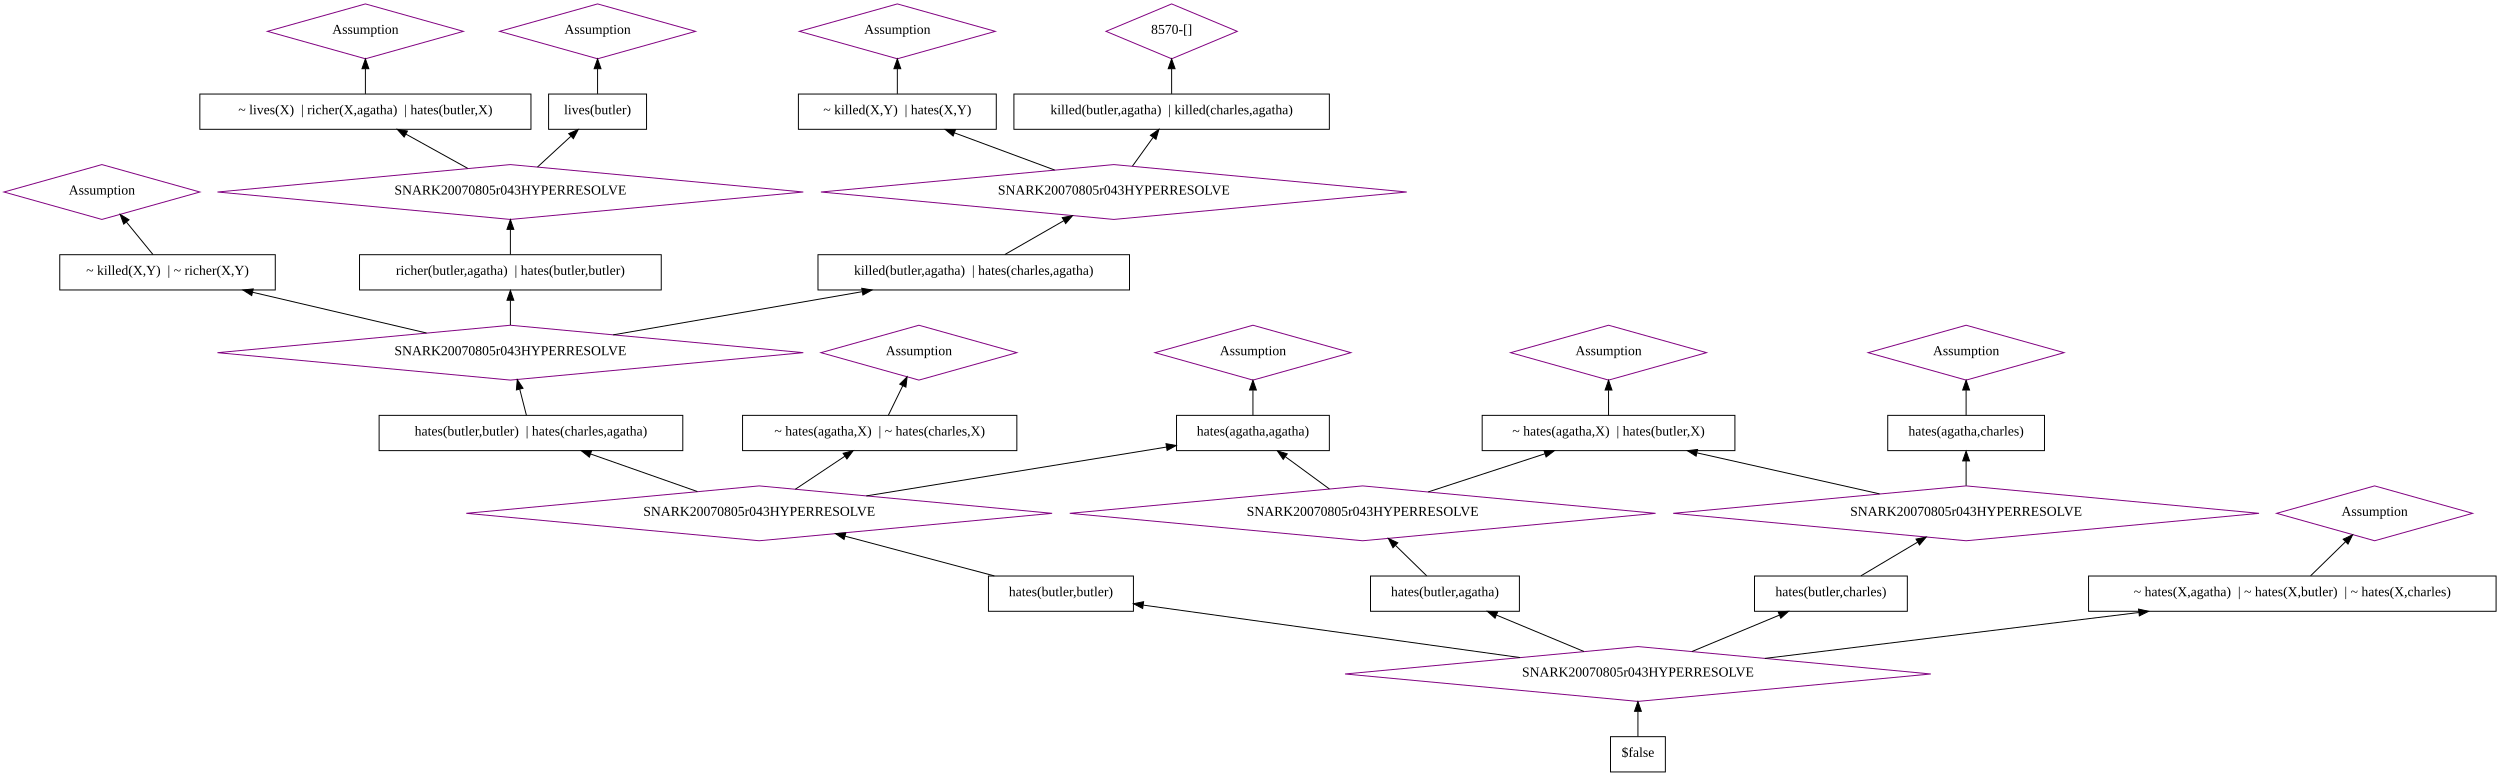
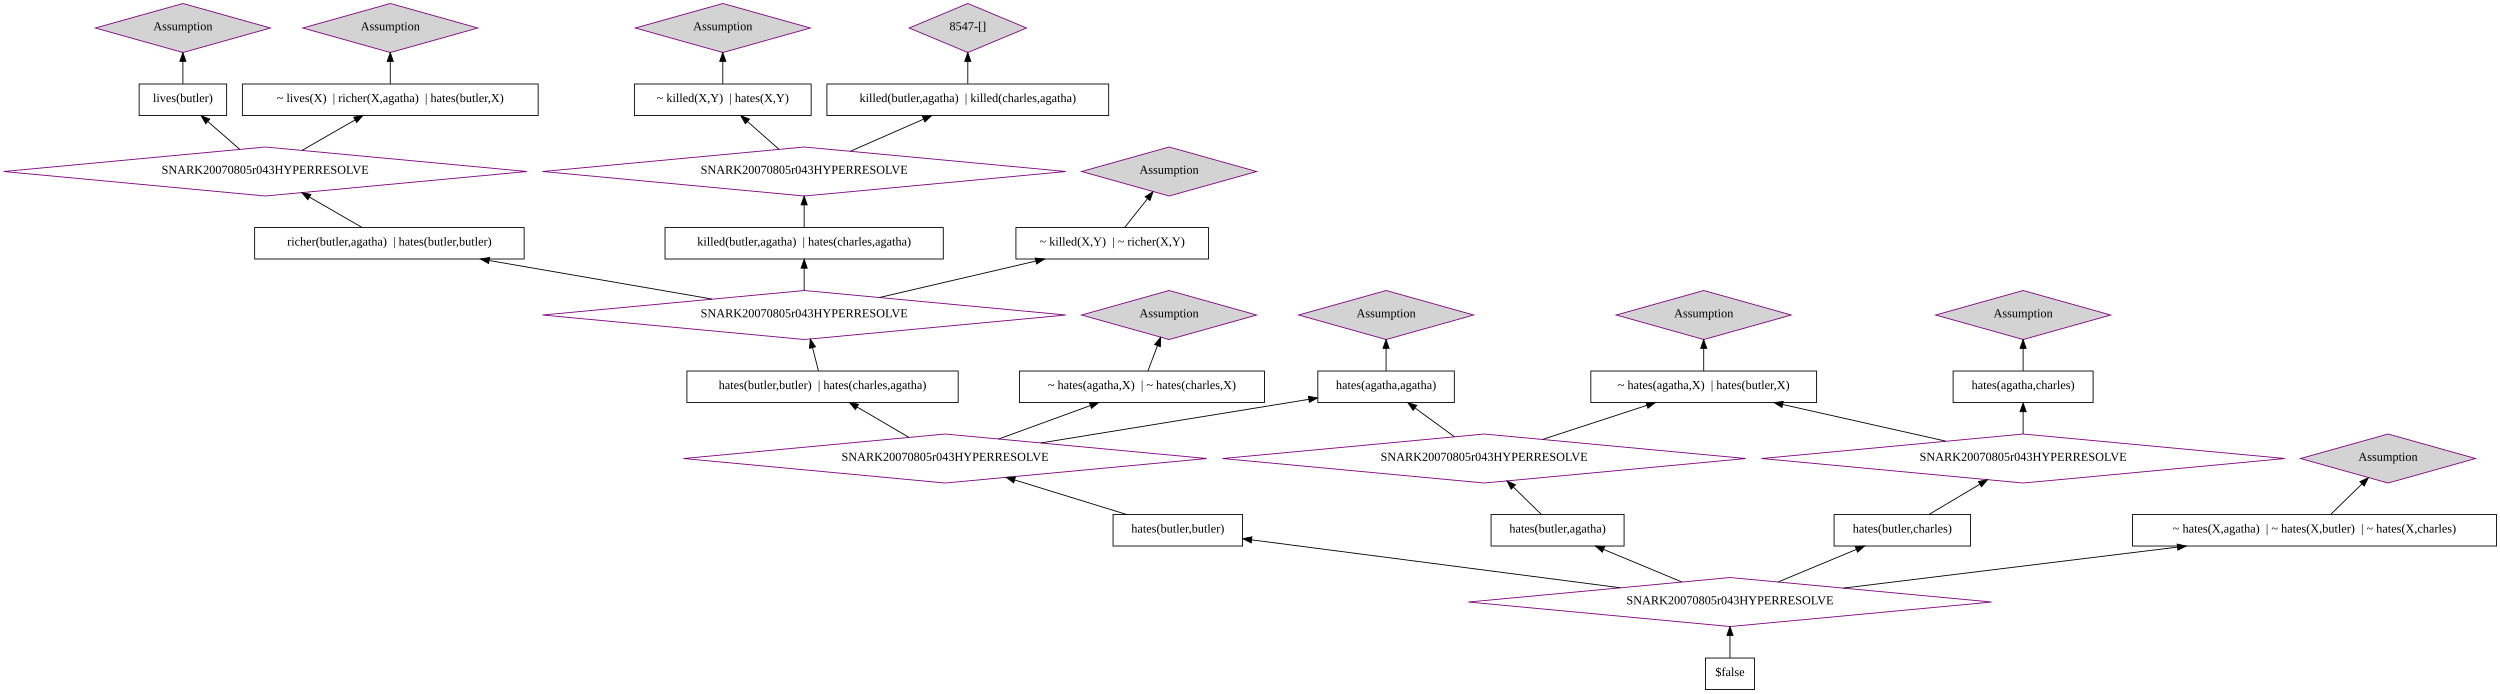
- <svg xmlns="http://www.w3.org/2000/svg" xmlns:xlink="http://www.w3.org/1999/xlink" width="2552pt" height="792pt" viewBox="0.00 0.00 2552.00 792.00">
+ <svg xmlns="http://www.w3.org/2000/svg" xmlns:xlink="http://www.w3.org/1999/xlink" width="2857pt" height="792pt" viewBox="0.00 0.00 2857.00 792.00">
  <g id="graph1" class="graph" transform="scale(1 1) rotate(0) translate(4 788)">
-     <polygon fill="white" stroke="white" points="-4,5 -4,-788 2549,-788 2549,5 -4,5" />
+     <polygon fill="white" stroke="white" points="-4,5 -4,-788 2854,-788 2854,5 -4,5" />
    <g id="node1" class="node">
-       <a xlink:href="http://inference-web.org/test/combine/PUZ/PUZ001-1/SNARK---20080805r005/combine_P2_combine.owl#_-b804245:123ea9573d1:-592e" xlink:title="hates(butler,butler)">
-         <polygon fill="none" stroke="black" points="1153,-200 1005,-200 1005,-164 1153,-164 1153,-200" />
-         <text text-anchor="middle" x="1079" y="-179.4" font-family="Times New Roman,serif" font-size="14.00">hates(butler,butler)</text>
-       </a>
-     </g>
-     <g id="node57" class="node">
-       <a xlink:href="http://inference-web.org/test/combine/PUZ/PUZ001-1/SNARK---20080805r005/combine_P2_combine.owl#_-b804245:123ea9573d1:-592c" xlink:title="SNARK20070805r043HYPERRESOLVE">
-         <polygon fill="none" stroke="purple" points="771,-292 472,-264 771,-236 1070,-264 771,-292" />
-         <text text-anchor="middle" x="771" y="-261.4" font-family="Times New Roman,serif" font-size="14.00">SNARK20070805r043HYPERRESOLVE</text>
-       </a>
+       <a xlink:href="http://inference-web.org/test/combine/PUZ/PUZ001-1/SNARK---20080805r005/combine_P2_combine.owl#_6336bdc5:123eadccd10:-5910" xlink:title="lives(butler)">
+         <polygon fill="none" stroke="black" points="255,-692 155,-692 155,-656 255,-656 255,-692" />
+         <text text-anchor="middle" x="205" y="-671.4" font-family="Times New Roman,serif" font-size="14.00">lives(butler)</text>
+       </a>
+     </g>
+     <g id="node18" class="node">
+       <a xlink:href="http://inference-web.org/test/combine/PUZ/PUZ001-1/SNARK---20080805r005/combine_P2_combine.owl#_6336bdc5:123eadccd10:-590e" xlink:title="Assumption">
+         <polygon fill="lightgrey" stroke="purple" points="205,-784 105,-756 205,-728 305,-756 205,-784" />
+         <text text-anchor="middle" x="205" y="-753.4" font-family="Times New Roman,serif" font-size="14.00">Assumption</text>
+       </a>
+     </g>
+     <g id="edge2" class="edge">
+       <path fill="none" stroke="black" d="M205,-692.198C205,-699.727 205,-708.76 205,-717.628" />
+       <polygon fill="black" stroke="black" points="201.5,-717.863 205,-727.863 208.5,-717.863 201.5,-717.863" />
+     </g>
+     <g id="node2" class="node">
+       <a xlink:href="http://inference-web.org/test/combine/PUZ/PUZ001-1/SNARK---20080805r005/combine_P2_combine.owl#_6336bdc5:123eadccd10:-594b" xlink:title="~ hates(agatha,X)  | hates(butler,X)">
+         <polygon fill="none" stroke="black" points="2072,-364 1814,-364 1814,-328 2072,-328 2072,-364" />
+         <text text-anchor="middle" x="1943" y="-343.4" font-family="Times New Roman,serif" font-size="14.00">~ hates(agatha,X)  | hates(butler,X)</text>
+       </a>
+     </g>
+     <g id="node66" class="node">
+       <a xlink:href="http://inference-web.org/test/combine/PUZ/PUZ001-1/SNARK---20080805r005/combine_P2_combine.owl#_6336bdc5:123eadccd10:-5949" xlink:title="Assumption">
+         <polygon fill="lightgrey" stroke="purple" points="1943,-456 1843,-428 1943,-400 2043,-428 1943,-456" />
+         <text text-anchor="middle" x="1943" y="-425.4" font-family="Times New Roman,serif" font-size="14.00">Assumption</text>
+       </a>
+     </g>
+     <g id="edge68" class="edge">
+       <path fill="none" stroke="black" d="M1943,-364.198C1943,-371.727 1943,-380.76 1943,-389.628" />
+       <polygon fill="black" stroke="black" points="1939.5,-389.863 1943,-399.863 1946.5,-389.863 1939.5,-389.863" />
+     </g>
+     <g id="node3" class="node">
+       <a xlink:href="http://inference-web.org/test/combine/PUZ/PUZ001-1/SNARK---20080805r005/combine_P2_combine.owl#_6336bdc5:123eadccd10:-592e" xlink:title="hates(butler,butler)">
+         <polygon fill="none" stroke="black" points="1416,-200 1268,-200 1268,-164 1416,-164 1416,-200" />
+         <text text-anchor="middle" x="1342" y="-179.4" font-family="Times New Roman,serif" font-size="14.00">hates(butler,butler)</text>
+       </a>
+     </g>
+     <g id="node45" class="node">
+       <a xlink:href="http://inference-web.org/test/combine/PUZ/PUZ001-1/SNARK---20080805r005/combine_P2_combine.owl#_6336bdc5:123eadccd10:-592c" xlink:title="SNARK20070805r043HYPERRESOLVE">
+         <polygon fill="none" stroke="purple" points="1076,-292 777,-264 1076,-236 1375,-264 1076,-292" />
+         <text text-anchor="middle" x="1076" y="-261.4" font-family="Times New Roman,serif" font-size="14.00">SNARK20070805r043HYPERRESOLVE</text>
+       </a>
+     </g>
+     <g id="edge36" class="edge">
+       <path fill="none" stroke="black" d="M1283.3,-200.097C1245.76,-211.668 1196.6,-226.822 1155.58,-239.469" />
+       <polygon fill="black" stroke="black" points="1154.4,-236.168 1145.88,-242.459 1156.46,-242.858 1154.4,-236.168" />
+     </g>
+     <g id="node4" class="node">
+       <a xlink:href="http://inference-web.org/test/combine/PUZ/PUZ001-1/SNARK---20080805r005/combine_P2_combine.owl#_6336bdc5:123eadccd10:-5919" xlink:title="~ killed(X,Y)  | hates(X,Y)">
+         <polygon fill="none" stroke="black" points="923,-692 721,-692 721,-656 923,-656 923,-692" />
+         <text text-anchor="middle" x="822" y="-671.4" font-family="Times New Roman,serif" font-size="14.00">~ killed(X,Y)  | hates(X,Y)</text>
+       </a>
+     </g>
+     <g id="node68" class="node">
+       <a xlink:href="http://inference-web.org/test/combine/PUZ/PUZ001-1/SNARK---20080805r005/combine_P2_combine.owl#_6336bdc5:123eadccd10:-5917" xlink:title="Assumption">
+         <polygon fill="lightgrey" stroke="purple" points="822,-784 722,-756 822,-728 922,-756 822,-784" />
+         <text text-anchor="middle" x="822" y="-753.4" font-family="Times New Roman,serif" font-size="14.00">Assumption</text>
+       </a>
+     </g>
+     <g id="edge70" class="edge">
+       <path fill="none" stroke="black" d="M822,-692.198C822,-699.727 822,-708.76 822,-717.628" />
+       <polygon fill="black" stroke="black" points="818.5,-717.863 822,-727.863 825.5,-717.863 818.5,-717.863" />
+     </g>
+     <g id="node5" class="node">
+       <a xlink:href="http://inference-web.org/test/combine/PUZ/PUZ001-1/SNARK---20080805r005/combine_P2_combine.owl#_6336bdc5:123eadccd10:-5922" xlink:title="killed(butler,agatha)  | hates(charles,agatha)">
+         <polygon fill="none" stroke="black" points="1074,-528 756,-528 756,-492 1074,-492 1074,-528" />
+         <text text-anchor="middle" x="915" y="-507.4" font-family="Times New Roman,serif" font-size="14.00">killed(butler,agatha)  | hates(charles,agatha)</text>
+       </a>
+     </g>
+     <g id="node32" class="node">
+       <a xlink:href="http://inference-web.org/test/combine/PUZ/PUZ001-1/SNARK---20080805r005/combine_P2_combine.owl#_6336bdc5:123eadccd10:-5920" xlink:title="SNARK20070805r043HYPERRESOLVE">
+         <polygon fill="none" stroke="purple" points="915,-620 616,-592 915,-564 1214,-592 915,-620" />
+         <text text-anchor="middle" x="915" y="-589.4" font-family="Times New Roman,serif" font-size="14.00">SNARK20070805r043HYPERRESOLVE</text>
+       </a>
+     </g>
+     <g id="edge18" class="edge">
+       <path fill="none" stroke="black" d="M915,-528.198C915,-535.727 915,-544.76 915,-553.628" />
+       <polygon fill="black" stroke="black" points="911.5,-553.863 915,-563.863 918.5,-553.863 911.5,-553.863" />
+     </g>
+     <g id="node6" class="node">
+       <a xlink:href="http://inference-web.org/test/combine/PUZ/PUZ001-1/SNARK---20080805r005/combine_P2_combine.owl#_6336bdc5:123eadccd10:-5904" xlink:title="~ hates(agatha,X)  | ~ hates(charles,X)">
+         <polygon fill="none" stroke="black" points="1441,-364 1161,-364 1161,-328 1441,-328 1441,-364" />
+         <text text-anchor="middle" x="1301" y="-343.4" font-family="Times New Roman,serif" font-size="14.00">~ hates(agatha,X)  | ~ hates(charles,X)</text>
+       </a>
+     </g>
+     <g id="node30" class="node">
+       <a xlink:href="http://inference-web.org/test/combine/PUZ/PUZ001-1/SNARK---20080805r005/combine_P2_combine.owl#_6336bdc5:123eadccd10:-5902" xlink:title="Assumption">
+         <polygon fill="lightgrey" stroke="purple" points="1332,-456 1232,-428 1332,-400 1432,-428 1332,-456" />
+         <text text-anchor="middle" x="1332" y="-425.4" font-family="Times New Roman,serif" font-size="14.00">Assumption</text>
+       </a>
+     </g>
+     <g id="edge16" class="edge">
+       <path fill="none" stroke="black" d="M1307.88,-364.198C1311.06,-372.621 1314.96,-382.925 1318.68,-392.776" />
+       <polygon fill="black" stroke="black" points="1315.51,-394.272 1322.32,-402.388 1322.06,-391.797 1315.51,-394.272" />
+     </g>
+     <g id="node7" class="node">
+       <a xlink:href="http://inference-web.org/test/combine/PUZ/PUZ001-1/SNARK---20080805r005/combine_P2_combine.owl#_6336bdc5:123eadccd10:-5940" xlink:title="hates(butler,charles)">
+         <polygon fill="none" stroke="black" points="2248,-200 2092,-200 2092,-164 2248,-164 2248,-200" />
+         <text text-anchor="middle" x="2170" y="-179.4" font-family="Times New Roman,serif" font-size="14.00">hates(butler,charles)</text>
+       </a>
+     </g>
+     <g id="node52" class="node">
+       <a xlink:href="http://inference-web.org/test/combine/PUZ/PUZ001-1/SNARK---20080805r005/combine_P2_combine.owl#_6336bdc5:123eadccd10:-593e" xlink:title="SNARK20070805r043HYPERRESOLVE">
+         <polygon fill="none" stroke="purple" points="2308,-292 2009,-264 2308,-236 2607,-264 2308,-292" />
+         <text text-anchor="middle" x="2308" y="-261.4" font-family="Times New Roman,serif" font-size="14.00">SNARK20070805r043HYPERRESOLVE</text>
+       </a>
+     </g>
+     <g id="edge46" class="edge">
+       <path fill="none" stroke="black" d="M2200.63,-200.198C2217.64,-210.305 2239.2,-223.122 2258.54,-234.612" />
+       <polygon fill="black" stroke="black" points="2256.86,-237.684 2267.25,-239.784 2260.44,-231.667 2256.86,-237.684" />
+     </g>
+     <g id="node8" class="node">
+       <a xlink:href="http://inference-web.org/test/combine/PUZ/PUZ001-1/SNARK---20080805r005/combine_P2_combine.owl#_6336bdc5:123eadccd10:-591d" xlink:title="killed(butler,agatha)  | killed(charles,agatha)">
+         <polygon fill="none" stroke="black" points="1263,-692 941,-692 941,-656 1263,-656 1263,-692" />
+         <text text-anchor="middle" x="1102" y="-671.4" font-family="Times New Roman,serif" font-size="14.00">killed(butler,agatha)  | killed(charles,agatha)</text>
+       </a>
+     </g>
+     <g id="node26" class="node">
+       <a xlink:href="http://inference-web.org/test/combine/PUZ/PUZ001-1/SNARK---20080805r005/combine_P2_combine.owl#_6336bdc5:123eadccd10:-591b" xlink:title="8547-[]">
+         <polygon fill="lightgrey" stroke="purple" points="1102,-784 1035,-756 1102,-728 1169,-756 1102,-784" />
+         <text text-anchor="middle" x="1102" y="-753.4" font-family="Times New Roman,serif" font-size="14.00">8547-[]</text>
+       </a>
+     </g>
+     <g id="edge12" class="edge">
+       <path fill="none" stroke="black" d="M1102,-692.198C1102,-699.727 1102,-708.76 1102,-717.628" />
+       <polygon fill="black" stroke="black" points="1098.5,-717.863 1102,-727.863 1105.5,-717.863 1098.5,-717.863" />
+     </g>
+     <g id="node9" class="node">
+       <a xlink:href="http://inference-web.org/test/combine/PUZ/PUZ001-1/SNARK---20080805r005/combine_P2_combine.owl#_6336bdc5:123eadccd10:-5915" xlink:title="richer(butler,agatha)  | hates(butler,butler)">
+         <polygon fill="none" stroke="black" points="595,-528 287,-528 287,-492 595,-492 595,-528" />
+         <text text-anchor="middle" x="441" y="-507.4" font-family="Times New Roman,serif" font-size="14.00">richer(butler,agatha)  | hates(butler,butler)</text>
+       </a>
+     </g>
+     <g id="node20" class="node">
+       <a xlink:href="http://inference-web.org/test/combine/PUZ/PUZ001-1/SNARK---20080805r005/combine_P2_combine.owl#_6336bdc5:123eadccd10:-5913" xlink:title="SNARK20070805r043HYPERRESOLVE">
+         <polygon fill="none" stroke="purple" points="299,-620 5.68434e-014,-592 299,-564 598,-592 299,-620" />
+         <text text-anchor="middle" x="299" y="-589.4" font-family="Times New Roman,serif" font-size="14.00">SNARK20070805r043HYPERRESOLVE</text>
+       </a>
+     </g>
+     <g id="edge4" class="edge">
+       <path fill="none" stroke="black" d="M409.486,-528.198C391.905,-538.35 369.589,-551.237 349.622,-562.767" />
+       <polygon fill="black" stroke="black" points="347.845,-559.752 340.935,-567.784 351.346,-565.814 347.845,-559.752" />
+     </g>
+     <g id="node10" class="node">
+       <a xlink:href="http://inference-web.org/test/combine/PUZ/PUZ001-1/SNARK---20080805r005/combine_P2_combine.owl#_6336bdc5:123eadccd10:-590c" xlink:title="~ lives(X)  | richer(X,agatha)  | hates(butler,X)">
+         <polygon fill="none" stroke="black" points="611,-692 273,-692 273,-656 611,-656 611,-692" />
+         <text text-anchor="middle" x="442" y="-671.4" font-family="Times New Roman,serif" font-size="14.00">~ lives(X)  | richer(X,agatha)  | hates(butler,X)</text>
+       </a>
+     </g>
+     <g id="node24" class="node">
+       <a xlink:href="http://inference-web.org/test/combine/PUZ/PUZ001-1/SNARK---20080805r005/combine_P2_combine.owl#_6336bdc5:123eadccd10:-590a" xlink:title="Assumption">
+         <polygon fill="lightgrey" stroke="purple" points="442,-784 342,-756 442,-728 542,-756 442,-784" />
+         <text text-anchor="middle" x="442" y="-753.4" font-family="Times New Roman,serif" font-size="14.00">Assumption</text>
+       </a>
+     </g>
+     <g id="edge10" class="edge">
+       <path fill="none" stroke="black" d="M442,-692.198C442,-699.727 442,-708.76 442,-717.628" />
+       <polygon fill="black" stroke="black" points="438.5,-717.863 442,-727.863 445.5,-717.863 438.5,-717.863" />
+     </g>
+     <g id="node11" class="node">
+       <a xlink:href="http://inference-web.org/test/combine/PUZ/PUZ001-1/SNARK---20080805r005/combine_P2_combine.owl#_6336bdc5:123eadccd10:-593b" xlink:title="hates(agatha,charles)">
+         <polygon fill="none" stroke="black" points="2388,-364 2228,-364 2228,-328 2388,-328 2388,-364" />
+         <text text-anchor="middle" x="2308" y="-343.4" font-family="Times New Roman,serif" font-size="14.00">hates(agatha,charles)</text>
+       </a>
+     </g>
+     <g id="node28" class="node">
+       <a xlink:href="http://inference-web.org/test/combine/PUZ/PUZ001-1/SNARK---20080805r005/combine_P2_combine.owl#_6336bdc5:123eadccd10:-5939" xlink:title="Assumption">
+         <polygon fill="lightgrey" stroke="purple" points="2308,-456 2208,-428 2308,-400 2408,-428 2308,-456" />
+         <text text-anchor="middle" x="2308" y="-425.4" font-family="Times New Roman,serif" font-size="14.00">Assumption</text>
+       </a>
+     </g>
+     <g id="edge14" class="edge">
+       <path fill="none" stroke="black" d="M2308,-364.198C2308,-371.727 2308,-380.76 2308,-389.628" />
+       <polygon fill="black" stroke="black" points="2304.5,-389.863 2308,-399.863 2311.5,-389.863 2304.5,-389.863" />
+     </g>
+     <g id="node12" class="node">
+       <a xlink:href="http://inference-web.org/test/combine/PUZ/PUZ001-1/SNARK---20080805r005/combine_P2_combine.owl#_6336bdc5:123eadccd10:-5932" xlink:title="hates(agatha,agatha)">
+         <polygon fill="none" stroke="black" points="1658,-364 1502,-364 1502,-328 1658,-328 1658,-364" />
+         <text text-anchor="middle" x="1580" y="-343.4" font-family="Times New Roman,serif" font-size="14.00">hates(agatha,agatha)</text>
+       </a>
+     </g>
+     <g id="node36" class="node">
+       <a xlink:href="http://inference-web.org/test/combine/PUZ/PUZ001-1/SNARK---20080805r005/combine_P2_combine.owl#_6336bdc5:123eadccd10:-5930" xlink:title="Assumption">
+         <polygon fill="lightgrey" stroke="purple" points="1580,-456 1480,-428 1580,-400 1680,-428 1580,-456" />
+         <text text-anchor="middle" x="1580" y="-425.4" font-family="Times New Roman,serif" font-size="14.00">Assumption</text>
+       </a>
+     </g>
+     <g id="edge24" class="edge">
+       <path fill="none" stroke="black" d="M1580,-364.198C1580,-371.727 1580,-380.76 1580,-389.628" />
+       <polygon fill="black" stroke="black" points="1576.5,-389.863 1580,-399.863 1583.5,-389.863 1576.5,-389.863" />
+     </g>
+     <g id="node13" class="node">
+       <a xlink:href="http://inference-web.org/test/combine/PUZ/PUZ001-1/SNARK---20080805r005/combine_P2_combine.owl#_6336bdc5:123eadccd10:-5900" xlink:title="~ hates(X,agatha)  | ~ hates(X,butler)  | ~ hates(X,charles)">
+         <polygon fill="none" stroke="black" points="2849,-200 2433,-200 2433,-164 2849,-164 2849,-200" />
+         <text text-anchor="middle" x="2641" y="-179.4" font-family="Times New Roman,serif" font-size="14.00">~ hates(X,agatha)  | ~ hates(X,butler)  | ~ hates(X,charles)</text>
+       </a>
+     </g>
+     <g id="node50" class="node">
+       <a xlink:href="http://inference-web.org/test/combine/PUZ/PUZ001-1/SNARK---20080805r005/combine_P2_combine.owl#_6336bdc5:123eadccd10:-58fe" xlink:title="Assumption">
+         <polygon fill="lightgrey" stroke="purple" points="2725,-292 2625,-264 2725,-236 2825,-264 2725,-292" />
+         <text text-anchor="middle" x="2725" y="-261.4" font-family="Times New Roman,serif" font-size="14.00">Assumption</text>
+       </a>
+     </g>
+     <g id="edge44" class="edge">
+       <path fill="none" stroke="black" d="M2659.64,-200.198C2670.13,-210.436 2683.47,-223.454 2695.35,-235.058" />
+       <polygon fill="black" stroke="black" points="2692.93,-237.582 2702.53,-242.063 2697.82,-232.573 2692.93,-237.582" />
+     </g>
+     <g id="node14" class="node">
+       <a xlink:href="http://inference-web.org/test/combine/PUZ/PUZ001-1/SNARK---20080805r005/combine_P2_combine.owl#_6336bdc5:123eadccd10:-5928" xlink:title="hates(butler,butler)  | hates(charles,agatha)">
+         <polygon fill="none" stroke="black" points="1091,-364 781,-364 781,-328 1091,-328 1091,-364" />
+         <text text-anchor="middle" x="936" y="-343.4" font-family="Times New Roman,serif" font-size="14.00">hates(butler,butler)  | hates(charles,agatha)</text>
+       </a>
+     </g>
+     <g id="node40" class="node">
+       <a xlink:href="http://inference-web.org/test/combine/PUZ/PUZ001-1/SNARK---20080805r005/combine_P2_combine.owl#_6336bdc5:123eadccd10:-5926" xlink:title="SNARK20070805r043HYPERRESOLVE">
+         <polygon fill="none" stroke="purple" points="915,-456 616,-428 915,-400 1214,-428 915,-456" />
+         <text text-anchor="middle" x="915" y="-425.4" font-family="Times New Roman,serif" font-size="14.00">SNARK20070805r043HYPERRESOLVE</text>
+       </a>
+     </g>
+     <g id="edge28" class="edge">
+       <path fill="none" stroke="black" d="M931.339,-364.198C929.334,-372.029 926.912,-381.488 924.554,-390.695" />
+       <polygon fill="black" stroke="black" points="921.133,-389.943 922.043,-400.499 927.914,-391.68 921.133,-389.943" />
+     </g>
+     <g id="node15" class="node">
+       <a xlink:href="http://inference-web.org/test/combine/PUZ/PUZ001-1/SNARK---20080805r005/combine_P2_combine.owl#_6336bdc5:123eadccd10:-5937" xlink:title="hates(butler,agatha)">
+         <polygon fill="none" stroke="black" points="1852,-200 1700,-200 1700,-164 1852,-164 1852,-200" />
+         <text text-anchor="middle" x="1776" y="-179.4" font-family="Times New Roman,serif" font-size="14.00">hates(butler,agatha)</text>
+       </a>
+     </g>
+     <g id="node62" class="node">
+       <a xlink:href="http://inference-web.org/test/combine/PUZ/PUZ001-1/SNARK---20080805r005/combine_P2_combine.owl#_6336bdc5:123eadccd10:-5935" xlink:title="SNARK20070805r043HYPERRESOLVE">
+         <polygon fill="none" stroke="purple" points="1692,-292 1393,-264 1692,-236 1991,-264 1692,-292" />
+         <text text-anchor="middle" x="1692" y="-261.4" font-family="Times New Roman,serif" font-size="14.00">SNARK20070805r043HYPERRESOLVE</text>
+       </a>
+     </g>
+     <g id="edge62" class="edge">
+       <path fill="none" stroke="black" d="M1757.36,-200.198C1748.01,-209.323 1736.4,-220.656 1725.57,-231.228" />
+       <polygon fill="black" stroke="black" points="1722.95,-228.899 1718.24,-238.388 1727.84,-233.908 1722.95,-228.899" />
+     </g>
+     <g id="node16" class="node">
+       <a xlink:href="http://inference-web.org/test/combine/PUZ/PUZ001-1/SNARK---20080805r005/combine_P2_combine.owl#_6336bdc5:123eadccd10:-5947" xlink:title="$false">
+         <polygon fill="none" stroke="black" points="2001,-36 1945,-36 1945,-1.06581e-014 2001,-0 2001,-36" />
+         <text text-anchor="middle" x="1973" y="-15.4" font-family="Times New Roman,serif" font-size="14.00">$false</text>
+       </a>
+     </g>
+     <g id="node56" class="node">
+       <a xlink:href="http://inference-web.org/test/combine/PUZ/PUZ001-1/SNARK---20080805r005/combine_P2_combine.owl#_6336bdc5:123eadccd10:-5945" xlink:title="SNARK20070805r043HYPERRESOLVE">
+         <polygon fill="none" stroke="purple" points="1973,-128 1674,-100 1973,-72 2272,-100 1973,-128" />
+         <text text-anchor="middle" x="1973" y="-97.4" font-family="Times New Roman,serif" font-size="14.00">SNARK20070805r043HYPERRESOLVE</text>
+       </a>
+     </g>
+     <g id="edge52" class="edge">
+       <path fill="none" stroke="black" d="M1973,-36.199C1973,-43.727 1973,-52.76 1973,-61.628" />
+       <polygon fill="black" stroke="black" points="1969.5,-61.863 1973,-71.863 1976.5,-61.863 1969.5,-61.863" />
+     </g>
+     <g id="node17" class="node">
+       <a xlink:href="http://inference-web.org/test/combine/PUZ/PUZ001-1/SNARK---20080805r005/combine_P2_combine.owl#_6336bdc5:123eadccd10:-5908" xlink:title="~ killed(X,Y)  | ~ richer(X,Y)">
+         <polygon fill="none" stroke="black" points="1377,-528 1157,-528 1157,-492 1377,-492 1377,-528" />
+         <text text-anchor="middle" x="1267" y="-507.4" font-family="Times New Roman,serif" font-size="14.00">~ killed(X,Y)  | ~ richer(X,Y)</text>
+       </a>
+     </g>
+     <g id="node38" class="node">
+       <a xlink:href="http://inference-web.org/test/combine/PUZ/PUZ001-1/SNARK---20080805r005/combine_P2_combine.owl#_6336bdc5:123eadccd10:-5906" xlink:title="Assumption">
+         <polygon fill="lightgrey" stroke="purple" points="1332,-620 1232,-592 1332,-564 1432,-592 1332,-620" />
+         <text text-anchor="middle" x="1332" y="-589.4" font-family="Times New Roman,serif" font-size="14.00">Assumption</text>
+       </a>
+     </g>
+     <g id="edge26" class="edge">
+       <path fill="none" stroke="black" d="M1281.43,-528.198C1289,-537.749 1298.48,-549.719 1307.19,-560.703" />
+       <polygon fill="black" stroke="black" points="1304.7,-563.192 1313.65,-568.855 1310.18,-558.844 1304.7,-563.192" />
+     </g>
+     <g id="edge6" class="edge">
+       <path fill="none" stroke="black" d="M269.773,-617.496C258.213,-627.58 244.97,-639.133 233.484,-649.153" />
+       <polygon fill="black" stroke="black" points="231.089,-646.597 225.854,-655.808 235.691,-651.872 231.089,-646.597" />
+     </g>
+     <g id="edge8" class="edge">
+       <path fill="none" stroke="black" d="M341.131,-616.159C360.334,-627.171 382.958,-640.144 401.908,-651.01" />
+       <polygon fill="black" stroke="black" points="400.191,-654.06 410.607,-655.998 403.673,-647.988 400.191,-654.06" />
+     </g>
+     <g id="edge20" class="edge">
+       <path fill="none" stroke="black" d="M886.084,-617.496C874.647,-627.58 861.545,-639.133 850.181,-649.153" />
+       <polygon fill="black" stroke="black" points="847.819,-646.569 842.632,-655.808 852.448,-651.82 847.819,-646.569" />
+     </g>
+     <g id="edge22" class="edge">
+       <path fill="none" stroke="black" d="M968.086,-615.279C994.244,-626.749 1025.63,-640.511 1051.44,-651.828" />
+       <polygon fill="black" stroke="black" points="1050.11,-655.067 1060.67,-655.878 1052.92,-648.657 1050.11,-655.067" />
+     </g>
+     <g id="edge30" class="edge">
+       <path fill="none" stroke="black" d="M915,-456.22C915,-464.337 915,-473.197 915,-481.341" />
+       <polygon fill="black" stroke="black" points="911.5,-481.511 915,-491.511 918.5,-481.511 911.5,-481.511" />
+     </g>
+     <g id="edge32" class="edge">
+       <path fill="none" stroke="black" d="M809.804,-446.198C734.368,-459.249 632.811,-476.818 555.366,-490.215" />
+       <polygon fill="black" stroke="black" points="554.342,-486.84 545.085,-491.994 555.536,-493.738 554.342,-486.84" />
+     </g>
+     <g id="edge34" class="edge">
+       <path fill="none" stroke="black" d="M1001.11,-448.059C1055.33,-460.691 1125.12,-476.948 1179.59,-489.638" />
+       <polygon fill="black" stroke="black" points="1179.04,-493.104 1189.58,-491.964 1180.63,-486.286 1179.04,-493.104" />
+     </g>
+     <g id="edge38" class="edge">
+       <path fill="none" stroke="black" d="M1137.19,-286.299C1169.73,-298.161 1209.58,-312.681 1241.82,-324.432" />
+       <polygon fill="black" stroke="black" points="1240.97,-327.848 1251.56,-327.983 1243.37,-321.271 1240.97,-327.848" />
+     </g>
+     <g id="edge40" class="edge">
+       <path fill="none" stroke="black" d="M1185.36,-281.793C1277.12,-296.722 1406.51,-317.773 1491.77,-331.645" />
+       <polygon fill="black" stroke="black" points="1491.25,-335.107 1501.68,-333.258 1492.38,-328.198 1491.25,-335.107" />
+     </g>
+     <g id="edge42" class="edge">
+       <path fill="none" stroke="black" d="M1034.75,-288.159C1016.04,-299.121 994.004,-312.026 975.503,-322.863" />
+       <polygon fill="black" stroke="black" points="973.594,-319.924 966.734,-327.998 977.132,-325.964 973.594,-319.924" />
+     </g>
+     <g id="edge48" class="edge">
+       <path fill="none" stroke="black" d="M2219.64,-283.85C2163.22,-296.526 2090.26,-312.917 2033.43,-325.683" />
+       <polygon fill="black" stroke="black" points="2032.37,-322.335 2023.38,-327.942 2033.9,-329.165 2032.37,-322.335" />
+     </g>
+     <g id="edge50" class="edge">
+       <path fill="none" stroke="black" d="M2308,-292.22C2308,-300.337 2308,-309.197 2308,-317.341" />
+       <polygon fill="black" stroke="black" points="2304.5,-317.511 2308,-327.511 2311.5,-317.511 2304.5,-317.511" />
+     </g>
+     <g id="edge54" class="edge">
+       <path fill="none" stroke="black" d="M1847.58,-116.299C1722.76,-132.52 1534.65,-156.965 1426.54,-171.013" />
+       <polygon fill="black" stroke="black" points="1425.8,-167.58 1416.34,-172.34 1426.7,-174.522 1425.8,-167.58" />
    </g>
    <g id="edge56" class="edge">
-       <path fill="none" stroke="black" d="M1011.03,-200.097C966.195,-212.032 907.043,-227.781 858.678,-240.657" />
-       <polygon fill="black" stroke="black" points="857.607,-237.32 848.844,-243.275 859.408,-244.085 857.607,-237.32" />
-     </g>
-     <g id="node2" class="node">
-       <a xlink:href="http://inference-web.org/test/combine/PUZ/PUZ001-1/SNARK---20080805r005/combine_P2_combine.owl#_-b804245:123ea9573d1:-5908" xlink:title="~ killed(X,Y)  | ~ richer(X,Y)">
-         <polygon fill="none" stroke="black" points="277,-528 57,-528 57,-492 277,-492 277,-528" />
-         <text text-anchor="middle" x="167" y="-507.4" font-family="Times New Roman,serif" font-size="14.00">~ killed(X,Y)  | ~ richer(X,Y)</text>
-       </a>
-     </g>
-     <g id="node68" class="node">
-       <a xlink:href="http://inference-web.org/test/combine/PUZ/PUZ001-1/SNARK---20080805r005/combine_P2_combine.owl#_-b804245:123ea9573d1:-5906" xlink:title="Assumption">
-         <polygon fill="none" stroke="purple" points="100,-620 2.84217e-014,-592 100,-564 200,-592 100,-620" />
-         <text text-anchor="middle" x="100" y="-589.4" font-family="Times New Roman,serif" font-size="14.00">Assumption</text>
-       </a>
-     </g>
-     <g id="edge70" class="edge">
-       <path fill="none" stroke="black" d="M152.131,-528.198C144.189,-537.918 134.199,-550.145 125.094,-561.288" />
-       <polygon fill="black" stroke="black" points="122.28,-559.2 118.663,-569.158 127.701,-563.629 122.28,-559.2" />
-     </g>
-     <g id="node3" class="node">
-       <a xlink:href="http://inference-web.org/test/combine/PUZ/PUZ001-1/SNARK---20080805r005/combine_P2_combine.owl#_-b804245:123ea9573d1:-5919" xlink:title="~ killed(X,Y)  | hates(X,Y)">
-         <polygon fill="none" stroke="black" points="1013,-692 811,-692 811,-656 1013,-656 1013,-692" />
-         <text text-anchor="middle" x="912" y="-671.4" font-family="Times New Roman,serif" font-size="14.00">~ killed(X,Y)  | hates(X,Y)</text>
-       </a>
-     </g>
-     <g id="node66" class="node">
-       <a xlink:href="http://inference-web.org/test/combine/PUZ/PUZ001-1/SNARK---20080805r005/combine_P2_combine.owl#_-b804245:123ea9573d1:-5917" xlink:title="Assumption">
-         <polygon fill="none" stroke="purple" points="912,-784 812,-756 912,-728 1012,-756 912,-784" />
-         <text text-anchor="middle" x="912" y="-753.4" font-family="Times New Roman,serif" font-size="14.00">Assumption</text>
-       </a>
-     </g>
-     <g id="edge68" class="edge">
-       <path fill="none" stroke="black" d="M912,-692.198C912,-699.727 912,-708.76 912,-717.628" />
-       <polygon fill="black" stroke="black" points="908.5,-717.863 912,-727.863 915.5,-717.863 908.5,-717.863" />
-     </g>
-     <g id="node4" class="node">
-       <a xlink:href="http://inference-web.org/test/combine/PUZ/PUZ001-1/SNARK---20080805r005/combine_P2_combine.owl#_-b804245:123ea9573d1:-5928" xlink:title="hates(butler,butler)  | hates(charles,agatha)">
-         <polygon fill="none" stroke="black" points="693,-364 383,-364 383,-328 693,-328 693,-364" />
-         <text text-anchor="middle" x="538" y="-343.4" font-family="Times New Roman,serif" font-size="14.00">hates(butler,butler)  | hates(charles,agatha)</text>
-       </a>
-     </g>
-     <g id="node46" class="node">
-       <a xlink:href="http://inference-web.org/test/combine/PUZ/PUZ001-1/SNARK---20080805r005/combine_P2_combine.owl#_-b804245:123ea9573d1:-5926" xlink:title="SNARK20070805r043HYPERRESOLVE">
-         <polygon fill="none" stroke="purple" points="517,-456 218,-428 517,-400 816,-428 517,-456" />
-         <text text-anchor="middle" x="517" y="-425.4" font-family="Times New Roman,serif" font-size="14.00">SNARK20070805r043HYPERRESOLVE</text>
-       </a>
-     </g>
-     <g id="edge42" class="edge">
-       <path fill="none" stroke="black" d="M533.339,-364.198C531.334,-372.029 528.912,-381.488 526.554,-390.695" />
-       <polygon fill="black" stroke="black" points="523.133,-389.943 524.043,-400.499 529.914,-391.68 523.133,-389.943" />
-     </g>
-     <g id="node5" class="node">
-       <a xlink:href="http://inference-web.org/test/combine/PUZ/PUZ001-1/SNARK---20080805r005/combine_P2_combine.owl#_-b804245:123ea9573d1:-591d" xlink:title="killed(butler,agatha)  | killed(charles,agatha)">
-         <polygon fill="none" stroke="black" points="1353,-692 1031,-692 1031,-656 1353,-656 1353,-692" />
-         <text text-anchor="middle" x="1192" y="-671.4" font-family="Times New Roman,serif" font-size="14.00">killed(butler,agatha)  | killed(charles,agatha)</text>
-       </a>
-     </g>
-     <g id="node62" class="node">
-       <a xlink:href="http://inference-web.org/test/combine/PUZ/PUZ001-1/SNARK---20080805r005/combine_P2_combine.owl#_-b804245:123ea9573d1:-591b" xlink:title="8570-[]">
-         <polygon fill="none" stroke="purple" points="1192,-784 1125,-756 1192,-728 1259,-756 1192,-784" />
-         <text text-anchor="middle" x="1192" y="-753.4" font-family="Times New Roman,serif" font-size="14.00">8570-[]</text>
-       </a>
+       <path fill="none" stroke="black" d="M2028.14,-122.951C2056.04,-134.563 2089.73,-148.59 2117.29,-160.058" />
+       <polygon fill="black" stroke="black" points="2116.18,-163.388 2126.76,-164 2118.87,-156.925 2116.18,-163.388" />
+     </g>
+     <g id="edge58" class="edge">
+       <path fill="none" stroke="black" d="M2102.59,-115.908C2211.71,-129.303 2368.14,-148.505 2484.29,-162.763" />
+       <polygon fill="black" stroke="black" points="2483.99,-166.252 2494.34,-163.997 2484.84,-159.304 2483.99,-166.252" />
+     </g>
+     <g id="edge60" class="edge">
+       <path fill="none" stroke="black" d="M1917.86,-122.951C1889.96,-134.563 1856.27,-148.59 1828.71,-160.058" />
+       <polygon fill="black" stroke="black" points="1827.13,-156.925 1819.24,-164 1829.82,-163.388 1827.13,-156.925" />
    </g>
    <g id="edge64" class="edge">
-       <path fill="none" stroke="black" d="M1192,-692.198C1192,-699.727 1192,-708.76 1192,-717.628" />
-       <polygon fill="black" stroke="black" points="1188.5,-717.863 1192,-727.863 1195.5,-717.863 1188.5,-717.863" />
-     </g>
-     <g id="node6" class="node">
-       <a xlink:href="http://inference-web.org/test/combine/PUZ/PUZ001-1/SNARK---20080805r005/combine_P2_combine.owl#_-b804245:123ea9573d1:-5915" xlink:title="richer(butler,agatha)  | hates(butler,butler)">
-         <polygon fill="none" stroke="black" points="671,-528 363,-528 363,-492 671,-492 671,-528" />
-         <text text-anchor="middle" x="517" y="-507.4" font-family="Times New Roman,serif" font-size="14.00">richer(butler,agatha)  | hates(butler,butler)</text>
-       </a>
-     </g>
-     <g id="node34" class="node">
-       <a xlink:href="http://inference-web.org/test/combine/PUZ/PUZ001-1/SNARK---20080805r005/combine_P2_combine.owl#_-b804245:123ea9573d1:-5913" xlink:title="SNARK20070805r043HYPERRESOLVE">
-         <polygon fill="none" stroke="purple" points="517,-620 218,-592 517,-564 816,-592 517,-620" />
-         <text text-anchor="middle" x="517" y="-589.4" font-family="Times New Roman,serif" font-size="14.00">SNARK20070805r043HYPERRESOLVE</text>
-       </a>
-     </g>
-     <g id="edge24" class="edge">
-       <path fill="none" stroke="black" d="M517,-528.198C517,-535.727 517,-544.76 517,-553.628" />
-       <polygon fill="black" stroke="black" points="513.5,-553.863 517,-563.863 520.5,-553.863 513.5,-553.863" />
-     </g>
-     <g id="node7" class="node">
-       <a xlink:href="http://inference-web.org/test/combine/PUZ/PUZ001-1/SNARK---20080805r005/combine_P2_combine.owl#_-b804245:123ea9573d1:-5940" xlink:title="hates(butler,charles)">
-         <polygon fill="none" stroke="black" points="1943,-200 1787,-200 1787,-164 1943,-164 1943,-200" />
-         <text text-anchor="middle" x="1865" y="-179.4" font-family="Times New Roman,serif" font-size="14.00">hates(butler,charles)</text>
-       </a>
-     </g>
-     <g id="node28" class="node">
-       <a xlink:href="http://inference-web.org/test/combine/PUZ/PUZ001-1/SNARK---20080805r005/combine_P2_combine.owl#_-b804245:123ea9573d1:-593e" xlink:title="SNARK20070805r043HYPERRESOLVE">
-         <polygon fill="none" stroke="purple" points="2003,-292 1704,-264 2003,-236 2302,-264 2003,-292" />
-         <text text-anchor="middle" x="2003" y="-261.4" font-family="Times New Roman,serif" font-size="14.00">SNARK20070805r043HYPERRESOLVE</text>
-       </a>
-     </g>
-     <g id="edge16" class="edge">
-       <path fill="none" stroke="black" d="M1895.63,-200.198C1912.64,-210.305 1934.2,-223.122 1953.54,-234.612" />
-       <polygon fill="black" stroke="black" points="1951.86,-237.684 1962.25,-239.784 1955.44,-231.667 1951.86,-237.684" />
-     </g>
-     <g id="node8" class="node">
-       <a xlink:href="http://inference-web.org/test/combine/PUZ/PUZ001-1/SNARK---20080805r005/combine_P2_combine.owl#_-b804245:123ea9573d1:-5947" xlink:title="$false">
-         <polygon fill="none" stroke="black" points="1696,-36 1640,-36 1640,-1.06581e-014 1696,-0 1696,-36" />
-         <text text-anchor="middle" x="1668" y="-15.4" font-family="Times New Roman,serif" font-size="14.00">$false</text>
-       </a>
-     </g>
-     <g id="node18" class="node">
-       <a xlink:href="http://inference-web.org/test/combine/PUZ/PUZ001-1/SNARK---20080805r005/combine_P2_combine.owl#_-b804245:123ea9573d1:-5945" xlink:title="SNARK20070805r043HYPERRESOLVE">
-         <polygon fill="none" stroke="purple" points="1668,-128 1369,-100 1668,-72 1967,-100 1668,-128" />
-         <text text-anchor="middle" x="1668" y="-97.4" font-family="Times New Roman,serif" font-size="14.00">SNARK20070805r043HYPERRESOLVE</text>
-       </a>
-     </g>
-     <g id="edge2" class="edge">
-       <path fill="none" stroke="black" d="M1668,-36.199C1668,-43.727 1668,-52.76 1668,-61.628" />
-       <polygon fill="black" stroke="black" points="1664.5,-61.863 1668,-71.863 1671.5,-61.863 1664.5,-61.863" />
-     </g>
-     <g id="node9" class="node">
-       <a xlink:href="http://inference-web.org/test/combine/PUZ/PUZ001-1/SNARK---20080805r005/combine_P2_combine.owl#_-b804245:123ea9573d1:-594b" xlink:title="~ hates(agatha,X)  | hates(butler,X)">
-         <polygon fill="none" stroke="black" points="1767,-364 1509,-364 1509,-328 1767,-328 1767,-364" />
-         <text text-anchor="middle" x="1638" y="-343.4" font-family="Times New Roman,serif" font-size="14.00">~ hates(agatha,X)  | hates(butler,X)</text>
-       </a>
-     </g>
-     <g id="node26" class="node">
-       <a xlink:href="http://inference-web.org/test/combine/PUZ/PUZ001-1/SNARK---20080805r005/combine_P2_combine.owl#_-b804245:123ea9573d1:-5949" xlink:title="Assumption">
-         <polygon fill="none" stroke="purple" points="1638,-456 1538,-428 1638,-400 1738,-428 1638,-456" />
-         <text text-anchor="middle" x="1638" y="-425.4" font-family="Times New Roman,serif" font-size="14.00">Assumption</text>
-       </a>
-     </g>
-     <g id="edge14" class="edge">
-       <path fill="none" stroke="black" d="M1638,-364.198C1638,-371.727 1638,-380.76 1638,-389.628" />
-       <polygon fill="black" stroke="black" points="1634.5,-389.863 1638,-399.863 1641.5,-389.863 1634.5,-389.863" />
-     </g>
-     <g id="node10" class="node">
-       <a xlink:href="http://inference-web.org/test/combine/PUZ/PUZ001-1/SNARK---20080805r005/combine_P2_combine.owl#_-b804245:123ea9573d1:-5932" xlink:title="hates(agatha,agatha)">
-         <polygon fill="none" stroke="black" points="1353,-364 1197,-364 1197,-328 1353,-328 1353,-364" />
-         <text text-anchor="middle" x="1275" y="-343.4" font-family="Times New Roman,serif" font-size="14.00">hates(agatha,agatha)</text>
-       </a>
-     </g>
-     <g id="node24" class="node">
-       <a xlink:href="http://inference-web.org/test/combine/PUZ/PUZ001-1/SNARK---20080805r005/combine_P2_combine.owl#_-b804245:123ea9573d1:-5930" xlink:title="Assumption">
-         <polygon fill="none" stroke="purple" points="1275,-456 1175,-428 1275,-400 1375,-428 1275,-456" />
-         <text text-anchor="middle" x="1275" y="-425.4" font-family="Times New Roman,serif" font-size="14.00">Assumption</text>
-       </a>
-     </g>
-     <g id="edge12" class="edge">
-       <path fill="none" stroke="black" d="M1275,-364.198C1275,-371.727 1275,-380.76 1275,-389.628" />
-       <polygon fill="black" stroke="black" points="1271.5,-389.863 1275,-399.863 1278.5,-389.863 1271.5,-389.863" />
-     </g>
-     <g id="node11" class="node">
-       <a xlink:href="http://inference-web.org/test/combine/PUZ/PUZ001-1/SNARK---20080805r005/combine_P2_combine.owl#_-b804245:123ea9573d1:-5922" xlink:title="killed(butler,agatha)  | hates(charles,agatha)">
-         <polygon fill="none" stroke="black" points="1149,-528 831,-528 831,-492 1149,-492 1149,-528" />
-         <text text-anchor="middle" x="990" y="-507.4" font-family="Times New Roman,serif" font-size="14.00">killed(butler,agatha)  | hates(charles,agatha)</text>
-       </a>
-     </g>
-     <g id="node38" class="node">
-       <a xlink:href="http://inference-web.org/test/combine/PUZ/PUZ001-1/SNARK---20080805r005/combine_P2_combine.owl#_-b804245:123ea9573d1:-5920" xlink:title="SNARK20070805r043HYPERRESOLVE">
-         <polygon fill="none" stroke="purple" points="1133,-620 834,-592 1133,-564 1432,-592 1133,-620" />
-         <text text-anchor="middle" x="1133" y="-589.4" font-family="Times New Roman,serif" font-size="14.00">SNARK20070805r043HYPERRESOLVE</text>
-       </a>
-     </g>
-     <g id="edge30" class="edge">
-       <path fill="none" stroke="black" d="M1021.74,-528.198C1039.44,-538.35 1061.91,-551.237 1082.02,-562.767" />
-       <polygon fill="black" stroke="black" points="1080.35,-565.845 1090.77,-567.784 1083.84,-559.773 1080.35,-565.845" />
-     </g>
-     <g id="node12" class="node">
-       <a xlink:href="http://inference-web.org/test/combine/PUZ/PUZ001-1/SNARK---20080805r005/combine_P2_combine.owl#_-b804245:123ea9573d1:-590c" xlink:title="~ lives(X)  | richer(X,agatha)  | hates(butler,X)">
-         <polygon fill="none" stroke="black" points="538,-692 200,-692 200,-656 538,-656 538,-692" />
-         <text text-anchor="middle" x="369" y="-671.4" font-family="Times New Roman,serif" font-size="14.00">~ lives(X)  | richer(X,agatha)  | hates(butler,X)</text>
-       </a>
-     </g>
-     <g id="node32" class="node">
-       <a xlink:href="http://inference-web.org/test/combine/PUZ/PUZ001-1/SNARK---20080805r005/combine_P2_combine.owl#_-b804245:123ea9573d1:-590a" xlink:title="Assumption">
-         <polygon fill="none" stroke="purple" points="369,-784 269,-756 369,-728 469,-756 369,-784" />
-         <text text-anchor="middle" x="369" y="-753.4" font-family="Times New Roman,serif" font-size="14.00">Assumption</text>
-       </a>
-     </g>
-     <g id="edge22" class="edge">
-       <path fill="none" stroke="black" d="M369,-692.198C369,-699.727 369,-708.76 369,-717.628" />
-       <polygon fill="black" stroke="black" points="365.5,-717.863 369,-727.863 372.5,-717.863 365.5,-717.863" />
-     </g>
-     <g id="node13" class="node">
-       <a xlink:href="http://inference-web.org/test/combine/PUZ/PUZ001-1/SNARK---20080805r005/combine_P2_combine.owl#_-b804245:123ea9573d1:-5900" xlink:title="~ hates(X,agatha)  | ~ hates(X,butler)  | ~ hates(X,charles)">
-         <polygon fill="none" stroke="black" points="2544,-200 2128,-200 2128,-164 2544,-164 2544,-200" />
-         <text text-anchor="middle" x="2336" y="-179.4" font-family="Times New Roman,serif" font-size="14.00">~ hates(X,agatha)  | ~ hates(X,butler)  | ~ hates(X,charles)</text>
-       </a>
-     </g>
-     <g id="node64" class="node">
-       <a xlink:href="http://inference-web.org/test/combine/PUZ/PUZ001-1/SNARK---20080805r005/combine_P2_combine.owl#_-b804245:123ea9573d1:-58fe" xlink:title="Assumption">
-         <polygon fill="none" stroke="purple" points="2420,-292 2320,-264 2420,-236 2520,-264 2420,-292" />
-         <text text-anchor="middle" x="2420" y="-261.4" font-family="Times New Roman,serif" font-size="14.00">Assumption</text>
-       </a>
+       <path fill="none" stroke="black" d="M1758.93,-285.867C1795.86,-297.931 1841.51,-312.844 1878.11,-324.8" />
+       <polygon fill="black" stroke="black" points="1877.1,-328.152 1887.69,-327.93 1879.27,-321.498 1877.1,-328.152" />
    </g>
    <g id="edge66" class="edge">
-       <path fill="none" stroke="black" d="M2354.64,-200.198C2365.13,-210.436 2378.47,-223.454 2390.35,-235.058" />
-       <polygon fill="black" stroke="black" points="2387.93,-237.582 2397.53,-242.063 2392.82,-232.573 2387.93,-237.582" />
-     </g>
-     <g id="node14" class="node">
-       <a xlink:href="http://inference-web.org/test/combine/PUZ/PUZ001-1/SNARK---20080805r005/combine_P2_combine.owl#_-b804245:123ea9573d1:-5910" xlink:title="lives(butler)">
-         <polygon fill="none" stroke="black" points="656,-692 556,-692 556,-656 656,-656 656,-692" />
-         <text text-anchor="middle" x="606" y="-671.4" font-family="Times New Roman,serif" font-size="14.00">lives(butler)</text>
-       </a>
-     </g>
-     <g id="node55" class="node">
-       <a xlink:href="http://inference-web.org/test/combine/PUZ/PUZ001-1/SNARK---20080805r005/combine_P2_combine.owl#_-b804245:123ea9573d1:-590e" xlink:title="Assumption">
-         <polygon fill="none" stroke="purple" points="606,-784 506,-756 606,-728 706,-756 606,-784" />
-         <text text-anchor="middle" x="606" y="-753.4" font-family="Times New Roman,serif" font-size="14.00">Assumption</text>
-       </a>
-     </g>
-     <g id="edge54" class="edge">
-       <path fill="none" stroke="black" d="M606,-692.198C606,-699.727 606,-708.76 606,-717.628" />
-       <polygon fill="black" stroke="black" points="602.5,-717.863 606,-727.863 609.5,-717.863 602.5,-717.863" />
-     </g>
-     <g id="node15" class="node">
-       <a xlink:href="http://inference-web.org/test/combine/PUZ/PUZ001-1/SNARK---20080805r005/combine_P2_combine.owl#_-b804245:123ea9573d1:-593b" xlink:title="hates(agatha,charles)">
-         <polygon fill="none" stroke="black" points="2083,-364 1923,-364 1923,-328 2083,-328 2083,-364" />
-         <text text-anchor="middle" x="2003" y="-343.4" font-family="Times New Roman,serif" font-size="14.00">hates(agatha,charles)</text>
-       </a>
-     </g>
-     <g id="node53" class="node">
-       <a xlink:href="http://inference-web.org/test/combine/PUZ/PUZ001-1/SNARK---20080805r005/combine_P2_combine.owl#_-b804245:123ea9573d1:-5939" xlink:title="Assumption">
-         <polygon fill="none" stroke="purple" points="2003,-456 1903,-428 2003,-400 2103,-428 2003,-456" />
-         <text text-anchor="middle" x="2003" y="-425.4" font-family="Times New Roman,serif" font-size="14.00">Assumption</text>
-       </a>
-     </g>
-     <g id="edge52" class="edge">
-       <path fill="none" stroke="black" d="M2003,-364.198C2003,-371.727 2003,-380.76 2003,-389.628" />
-       <polygon fill="black" stroke="black" points="1999.5,-389.863 2003,-399.863 2006.5,-389.863 1999.5,-389.863" />
-     </g>
-     <g id="node16" class="node">
-       <a xlink:href="http://inference-web.org/test/combine/PUZ/PUZ001-1/SNARK---20080805r005/combine_P2_combine.owl#_-b804245:123ea9573d1:-5904" xlink:title="~ hates(agatha,X)  | ~ hates(charles,X)">
-         <polygon fill="none" stroke="black" points="1034,-364 754,-364 754,-328 1034,-328 1034,-364" />
-         <text text-anchor="middle" x="894" y="-343.4" font-family="Times New Roman,serif" font-size="14.00">~ hates(agatha,X)  | ~ hates(charles,X)</text>
-       </a>
-     </g>
-     <g id="node51" class="node">
-       <a xlink:href="http://inference-web.org/test/combine/PUZ/PUZ001-1/SNARK---20080805r005/combine_P2_combine.owl#_-b804245:123ea9573d1:-5902" xlink:title="Assumption">
-         <polygon fill="none" stroke="purple" points="934,-456 834,-428 934,-400 1034,-428 934,-456" />
-         <text text-anchor="middle" x="934" y="-425.4" font-family="Times New Roman,serif" font-size="14.00">Assumption</text>
-       </a>
-     </g>
-     <g id="edge50" class="edge">
-       <path fill="none" stroke="black" d="M902.877,-364.198C907.177,-373.013 912.482,-383.889 917.487,-394.149" />
-       <polygon fill="black" stroke="black" points="914.431,-395.868 921.961,-403.321 920.723,-392.799 914.431,-395.868" />
-     </g>
-     <g id="node17" class="node">
-       <a xlink:href="http://inference-web.org/test/combine/PUZ/PUZ001-1/SNARK---20080805r005/combine_P2_combine.owl#_-b804245:123ea9573d1:-5937" xlink:title="hates(butler,agatha)">
-         <polygon fill="none" stroke="black" points="1547,-200 1395,-200 1395,-164 1547,-164 1547,-200" />
-         <text text-anchor="middle" x="1471" y="-179.4" font-family="Times New Roman,serif" font-size="14.00">hates(butler,agatha)</text>
-       </a>
-     </g>
-     <g id="node42" class="node">
-       <a xlink:href="http://inference-web.org/test/combine/PUZ/PUZ001-1/SNARK---20080805r005/combine_P2_combine.owl#_-b804245:123ea9573d1:-5935" xlink:title="SNARK20070805r043HYPERRESOLVE">
-         <polygon fill="none" stroke="purple" points="1387,-292 1088,-264 1387,-236 1686,-264 1387,-292" />
-         <text text-anchor="middle" x="1387" y="-261.4" font-family="Times New Roman,serif" font-size="14.00">SNARK20070805r043HYPERRESOLVE</text>
-       </a>
-     </g>
-     <g id="edge36" class="edge">
-       <path fill="none" stroke="black" d="M1452.36,-200.198C1443.01,-209.323 1431.4,-220.656 1420.57,-231.228" />
-       <polygon fill="black" stroke="black" points="1417.95,-228.899 1413.24,-238.388 1422.84,-233.908 1417.95,-228.899" />
-     </g>
-     <g id="edge4" class="edge">
-       <path fill="none" stroke="black" d="M1547.74,-116.742C1433.24,-132.683 1263.87,-156.263 1163.15,-170.285" />
-       <polygon fill="black" stroke="black" points="1162.44,-166.85 1153.02,-171.695 1163.41,-173.783 1162.44,-166.85" />
-     </g>
-     <g id="edge6" class="edge">
-       <path fill="none" stroke="black" d="M1723.14,-122.951C1751.04,-134.563 1784.73,-148.59 1812.29,-160.058" />
-       <polygon fill="black" stroke="black" points="1811.18,-163.388 1821.76,-164 1813.87,-156.925 1811.18,-163.388" />
-     </g>
-     <g id="edge8" class="edge">
-       <path fill="none" stroke="black" d="M1797.59,-115.908C1906.71,-129.303 2063.14,-148.505 2179.29,-162.763" />
-       <polygon fill="black" stroke="black" points="2178.99,-166.252 2189.34,-163.997 2179.84,-159.304 2178.99,-166.252" />
-     </g>
-     <g id="edge10" class="edge">
-       <path fill="none" stroke="black" d="M1612.86,-122.951C1584.96,-134.563 1551.27,-148.59 1523.71,-160.058" />
-       <polygon fill="black" stroke="black" points="1522.13,-156.925 1514.24,-164 1524.82,-163.388 1522.13,-156.925" />
-     </g>
-     <g id="edge18" class="edge">
-       <path fill="none" stroke="black" d="M1914.64,-283.85C1858.22,-296.526 1785.26,-312.917 1728.43,-325.683" />
-       <polygon fill="black" stroke="black" points="1727.37,-322.335 1718.38,-327.942 1728.9,-329.165 1727.37,-322.335" />
-     </g>
-     <g id="edge20" class="edge">
-       <path fill="none" stroke="black" d="M2003,-292.22C2003,-300.337 2003,-309.197 2003,-317.341" />
-       <polygon fill="black" stroke="black" points="1999.5,-317.511 2003,-327.511 2006.5,-317.511 1999.5,-317.511" />
-     </g>
-     <g id="edge26" class="edge">
-       <path fill="none" stroke="black" d="M473.396,-616.159C453.521,-627.171 430.106,-640.144 410.494,-651.01" />
-       <polygon fill="black" stroke="black" points="408.542,-648.09 401.491,-655.998 411.934,-654.213 408.542,-648.09" />
-     </g>
-     <g id="edge28" class="edge">
-       <path fill="none" stroke="black" d="M544.672,-617.496C555.512,-627.483 567.915,-638.91 578.717,-648.863" />
-       <polygon fill="black" stroke="black" points="576.529,-651.606 586.255,-655.808 581.272,-646.458 576.529,-651.606" />
-     </g>
-     <g id="edge32" class="edge">
-       <path fill="none" stroke="black" d="M1072.61,-614.407C1040.76,-626.225 1001.86,-640.657 970.325,-652.359" />
-       <polygon fill="black" stroke="black" points="968.948,-649.137 960.79,-655.897 971.383,-655.7 968.948,-649.137" />
-     </g>
-     <g id="edge34" class="edge">
-       <path fill="none" stroke="black" d="M1151.99,-618.397C1158.75,-627.788 1166.35,-638.356 1173.1,-647.736" />
-       <polygon fill="black" stroke="black" points="1170.33,-649.876 1179.01,-655.949 1176.01,-645.788 1170.33,-649.876" />
-     </g>
-     <g id="edge38" class="edge">
-       <path fill="none" stroke="black" d="M1453.93,-285.867C1490.86,-297.931 1536.51,-312.844 1573.11,-324.8" />
-       <polygon fill="black" stroke="black" points="1572.1,-328.152 1582.69,-327.93 1574.27,-321.498 1572.1,-328.152" />
-     </g>
-     <g id="edge40" class="edge">
-       <path fill="none" stroke="black" d="M1353.09,-288.825C1338.91,-299.209 1322.48,-311.241 1308.35,-321.581" />
-       <polygon fill="black" stroke="black" points="1305.9,-319.039 1299.9,-327.771 1310.04,-324.687 1305.9,-319.039" />
-     </g>
-     <g id="edge44" class="edge">
-       <path fill="none" stroke="black" d="M431.38,-448.059C377.464,-460.691 308.074,-476.948 253.912,-489.638" />
-       <polygon fill="black" stroke="black" points="252.921,-486.275 243.983,-491.964 254.518,-493.09 252.921,-486.275" />
-     </g>
-     <g id="edge46" class="edge">
-       <path fill="none" stroke="black" d="M517,-456.22C517,-464.337 517,-473.197 517,-481.341" />
-       <polygon fill="black" stroke="black" points="513.5,-481.511 517,-491.511 520.5,-481.511 513.5,-481.511" />
-     </g>
-     <g id="edge48" class="edge">
-       <path fill="none" stroke="black" d="M621.974,-446.198C697.251,-459.249 798.594,-476.818 875.875,-490.215" />
-       <polygon fill="black" stroke="black" points="875.683,-493.734 886.134,-491.994 876.879,-486.837 875.683,-493.734" />
-     </g>
-     <g id="edge58" class="edge">
-       <path fill="none" stroke="black" d="M707.947,-286.19C674.091,-298.105 632.548,-312.726 599.009,-324.529" />
-       <polygon fill="black" stroke="black" points="597.598,-321.315 589.327,-327.937 599.921,-327.918 597.598,-321.315" />
-     </g>
-     <g id="edge60" class="edge">
-       <path fill="none" stroke="black" d="M880.36,-281.793C972.122,-296.722 1101.51,-317.773 1186.77,-331.645" />
-       <polygon fill="black" stroke="black" points="1186.25,-335.107 1196.68,-333.258 1187.38,-328.198 1186.25,-335.107" />
-     </g>
-     <g id="edge62" class="edge">
-       <path fill="none" stroke="black" d="M807.904,-288.603C823.905,-299.27 842.566,-311.711 858.416,-322.277" />
-       <polygon fill="black" stroke="black" points="856.636,-325.297 866.898,-327.932 860.519,-319.473 856.636,-325.297" />
+       <path fill="none" stroke="black" d="M1658.09,-288.825C1643.91,-299.209 1627.48,-311.241 1613.35,-321.581" />
+       <polygon fill="black" stroke="black" points="1610.9,-319.039 1604.9,-327.771 1615.04,-324.687 1610.9,-319.039" />
    </g>
  </g>
</svg>
